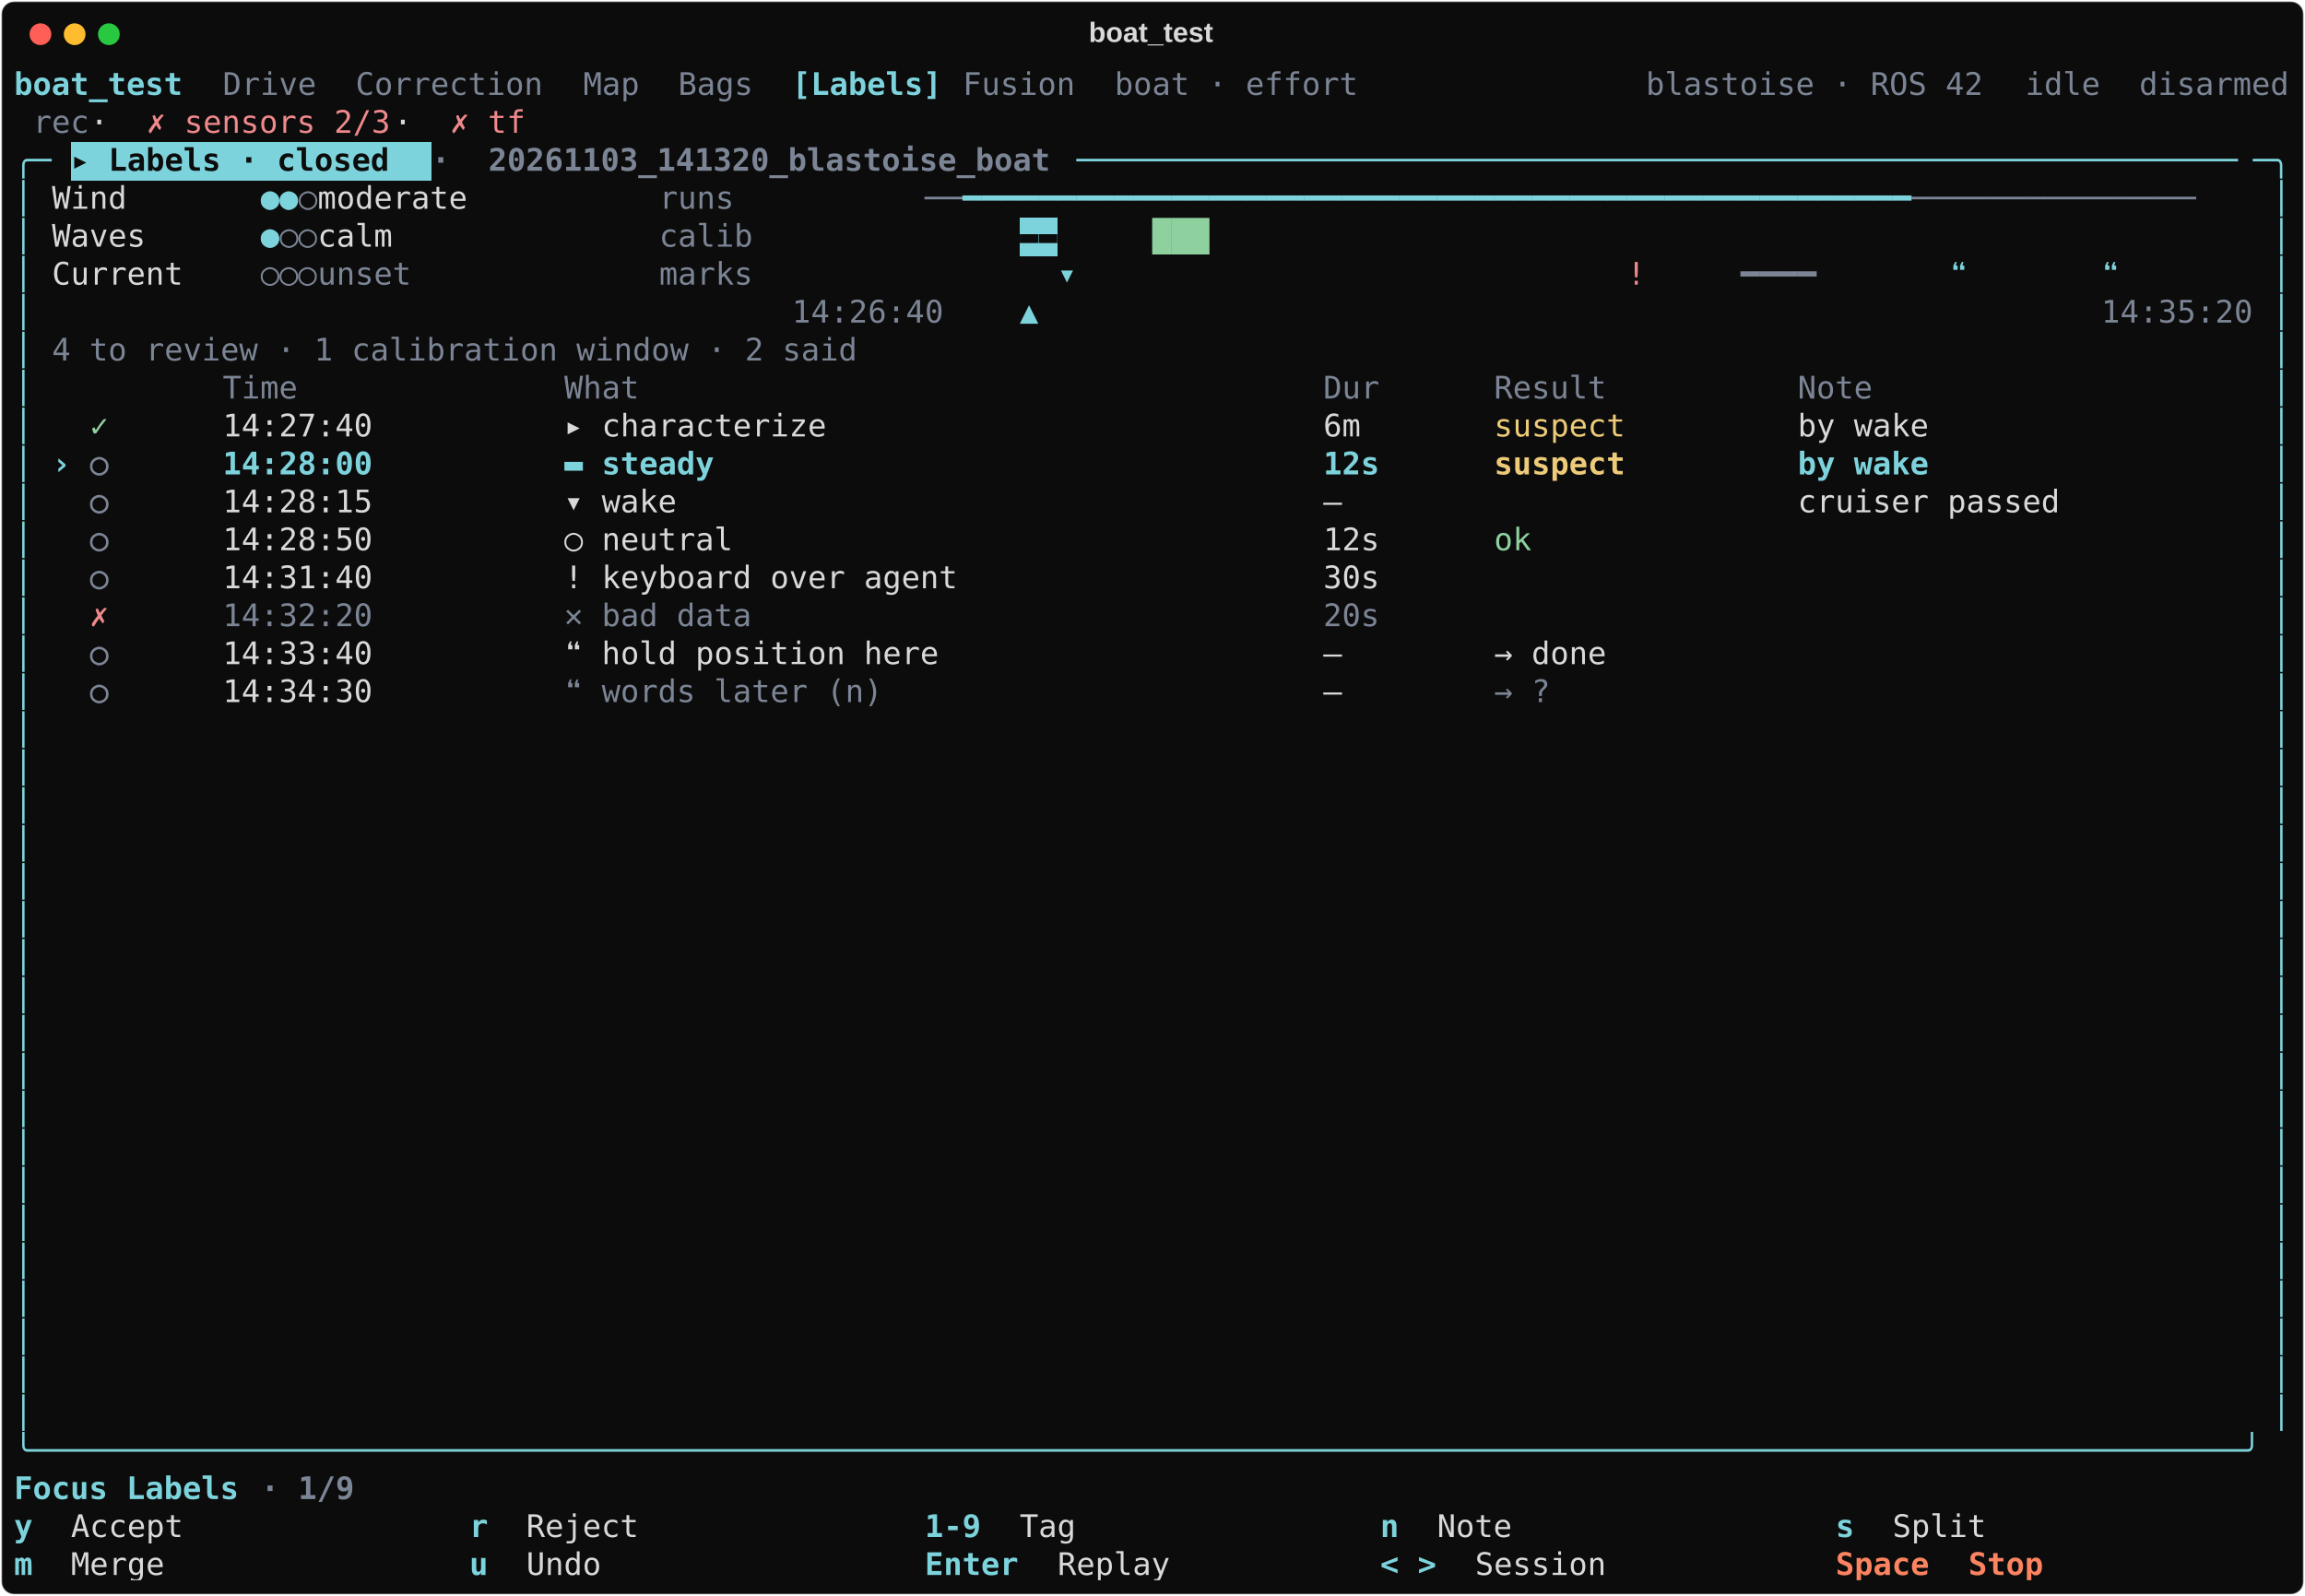
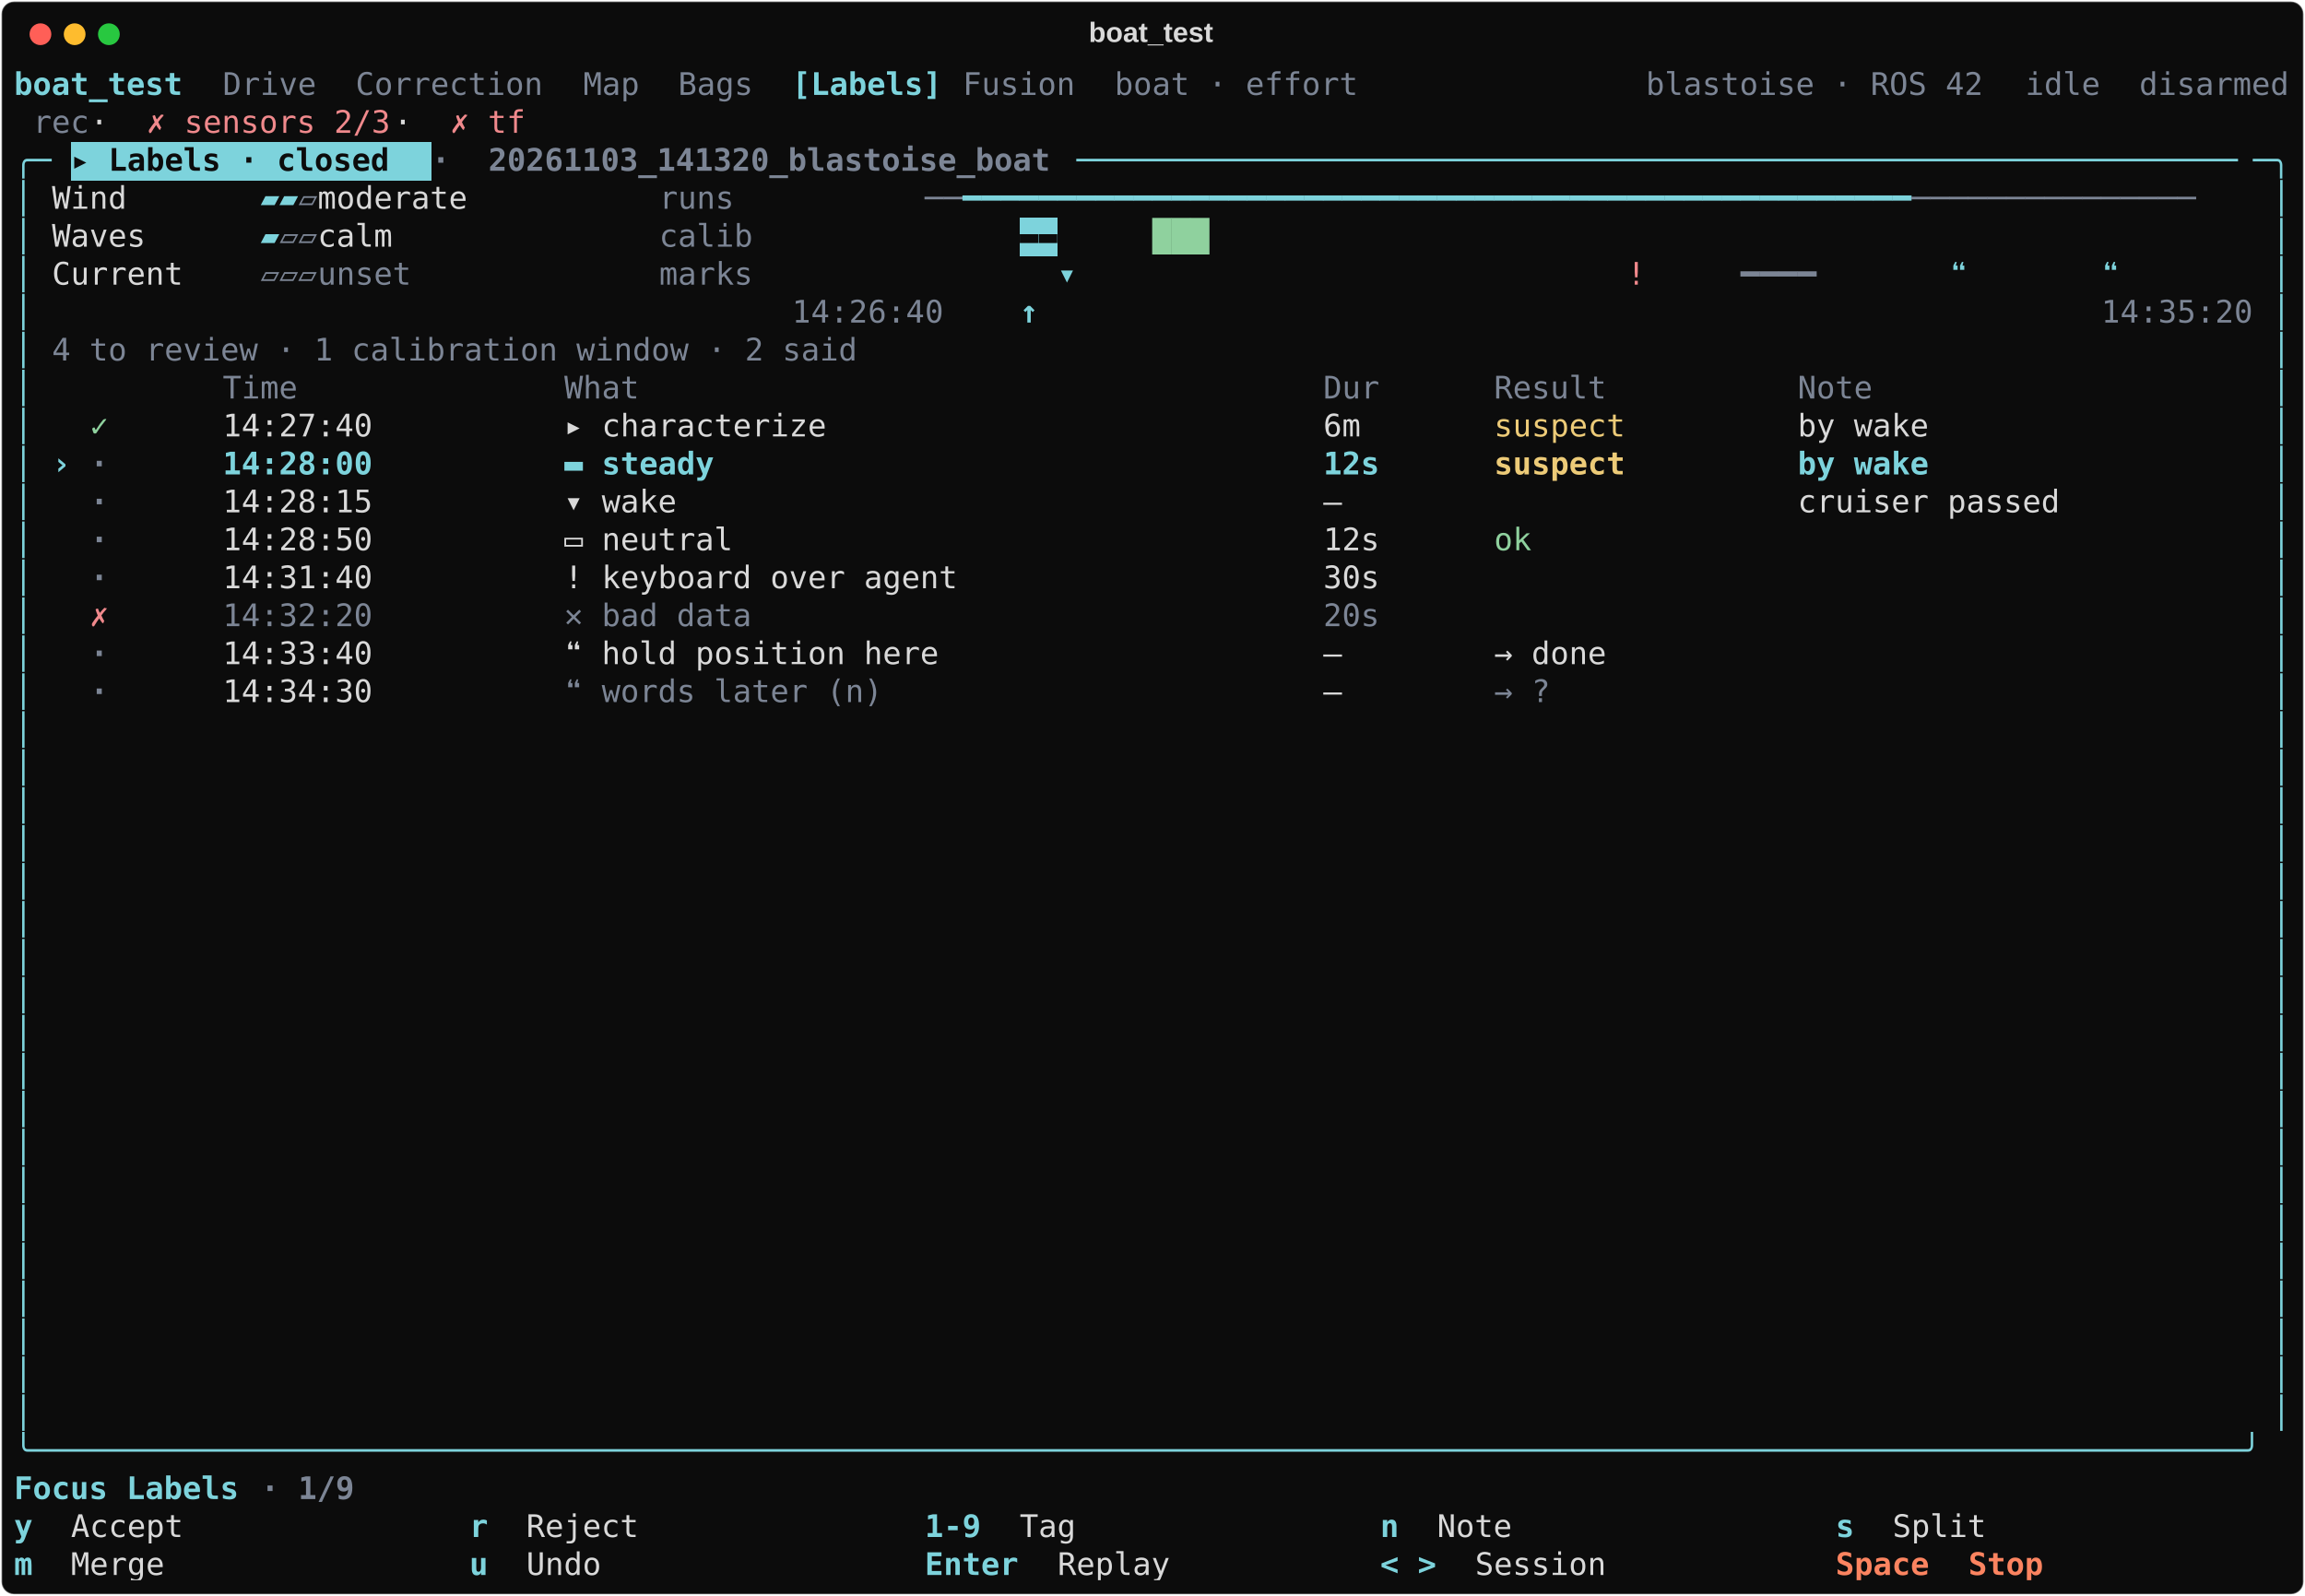
<svg xmlns="http://www.w3.org/2000/svg" class="rich-terminal" viewBox="0 0 1482 1026.0">
  <style>

    @font-face {
        font-family: "Fira Code";
        src: local("FiraCode-Regular"),
                url("https://cdnjs.cloudflare.com/ajax/libs/firacode/6.2.0/woff2/FiraCode-Regular.woff2") format("woff2"),
                url("https://cdnjs.cloudflare.com/ajax/libs/firacode/6.2.0/woff/FiraCode-Regular.woff") format("woff");
        font-style: normal;
        font-weight: 400;
    }
    @font-face {
        font-family: "Fira Code";
        src: local("FiraCode-Bold"),
                url("https://cdnjs.cloudflare.com/ajax/libs/firacode/6.2.0/woff2/FiraCode-Bold.woff2") format("woff2"),
                url("https://cdnjs.cloudflare.com/ajax/libs/firacode/6.2.0/woff/FiraCode-Bold.woff") format("woff");
        font-style: bold;
        font-weight: 700;
    }

    .labels-matrix {
        font-family: Fira Code, monospace;
        font-size: 20px;
        line-height: 24.4px;
        font-variant-east-asian: full-width;
    }

    .labels-title {
        font-size: 18px;
        font-weight: bold;
        font-family: arial;
    }

    .labels-r1 { fill: #7dd3dc;font-weight: bold }
.labels-r2 { fill: #7c8595 }
.labels-r3 { fill: #d9d9d9 }
.labels-r4 { fill: #f0898c }
.labels-r5 { fill: #0c0c0c;font-weight: bold }
.labels-r6 { fill: #7c8595;font-weight: bold }
.labels-r7 { fill: #7dd3dc }
.labels-r8 { fill: #8fd19e }
.labels-r9 { fill: #8fd19e;font-weight: bold }
.labels-r10 { fill: #edcb78 }
.labels-r11 { fill: #edcb78;font-weight: bold }
.labels-r12 { fill: #f0898c;font-weight: bold }
.labels-r13 { fill: #fc8460;font-weight: bold }
    </style>
  <defs>
    <clipPath id="labels-clip-terminal">
      <rect x="0" y="0" width="1463.0" height="975.0" />
    </clipPath>
    <clipPath id="labels-line-0">
      <rect x="0" y="1.5" width="1464" height="24.65" />
    </clipPath>
    <clipPath id="labels-line-1">
      <rect x="0" y="25.9" width="1464" height="24.65" />
    </clipPath>
    <clipPath id="labels-line-2">
      <rect x="0" y="50.3" width="1464" height="24.65" />
    </clipPath>
    <clipPath id="labels-line-3">
      <rect x="0" y="74.7" width="1464" height="24.65" />
    </clipPath>
    <clipPath id="labels-line-4">
      <rect x="0" y="99.1" width="1464" height="24.65" />
    </clipPath>
    <clipPath id="labels-line-5">
      <rect x="0" y="123.5" width="1464" height="24.65" />
    </clipPath>
    <clipPath id="labels-line-6">
      <rect x="0" y="147.9" width="1464" height="24.65" />
    </clipPath>
    <clipPath id="labels-line-7">
      <rect x="0" y="172.3" width="1464" height="24.65" />
    </clipPath>
    <clipPath id="labels-line-8">
      <rect x="0" y="196.7" width="1464" height="24.65" />
    </clipPath>
    <clipPath id="labels-line-9">
      <rect x="0" y="221.1" width="1464" height="24.65" />
    </clipPath>
    <clipPath id="labels-line-10">
      <rect x="0" y="245.5" width="1464" height="24.65" />
    </clipPath>
    <clipPath id="labels-line-11">
      <rect x="0" y="269.9" width="1464" height="24.65" />
    </clipPath>
    <clipPath id="labels-line-12">
      <rect x="0" y="294.3" width="1464" height="24.65" />
    </clipPath>
    <clipPath id="labels-line-13">
      <rect x="0" y="318.7" width="1464" height="24.65" />
    </clipPath>
    <clipPath id="labels-line-14">
      <rect x="0" y="343.1" width="1464" height="24.65" />
    </clipPath>
    <clipPath id="labels-line-15">
      <rect x="0" y="367.5" width="1464" height="24.65" />
    </clipPath>
    <clipPath id="labels-line-16">
      <rect x="0" y="391.9" width="1464" height="24.65" />
    </clipPath>
    <clipPath id="labels-line-17">
      <rect x="0" y="416.3" width="1464" height="24.65" />
    </clipPath>
    <clipPath id="labels-line-18">
      <rect x="0" y="440.7" width="1464" height="24.65" />
    </clipPath>
    <clipPath id="labels-line-19">
      <rect x="0" y="465.1" width="1464" height="24.65" />
    </clipPath>
    <clipPath id="labels-line-20">
      <rect x="0" y="489.5" width="1464" height="24.65" />
    </clipPath>
    <clipPath id="labels-line-21">
      <rect x="0" y="513.9" width="1464" height="24.65" />
    </clipPath>
    <clipPath id="labels-line-22">
      <rect x="0" y="538.3" width="1464" height="24.65" />
    </clipPath>
    <clipPath id="labels-line-23">
      <rect x="0" y="562.7" width="1464" height="24.65" />
    </clipPath>
    <clipPath id="labels-line-24">
      <rect x="0" y="587.1" width="1464" height="24.65" />
    </clipPath>
    <clipPath id="labels-line-25">
      <rect x="0" y="611.5" width="1464" height="24.65" />
    </clipPath>
    <clipPath id="labels-line-26">
      <rect x="0" y="635.9" width="1464" height="24.65" />
    </clipPath>
    <clipPath id="labels-line-27">
      <rect x="0" y="660.3" width="1464" height="24.65" />
    </clipPath>
    <clipPath id="labels-line-28">
      <rect x="0" y="684.7" width="1464" height="24.65" />
    </clipPath>
    <clipPath id="labels-line-29">
      <rect x="0" y="709.1" width="1464" height="24.65" />
    </clipPath>
    <clipPath id="labels-line-30">
      <rect x="0" y="733.5" width="1464" height="24.65" />
    </clipPath>
    <clipPath id="labels-line-31">
      <rect x="0" y="757.9" width="1464" height="24.65" />
    </clipPath>
    <clipPath id="labels-line-32">
      <rect x="0" y="782.3" width="1464" height="24.65" />
    </clipPath>
    <clipPath id="labels-line-33">
      <rect x="0" y="806.7" width="1464" height="24.65" />
    </clipPath>
    <clipPath id="labels-line-34">
      <rect x="0" y="831.1" width="1464" height="24.65" />
    </clipPath>
    <clipPath id="labels-line-35">
      <rect x="0" y="855.5" width="1464" height="24.65" />
    </clipPath>
    <clipPath id="labels-line-36">
      <rect x="0" y="879.9" width="1464" height="24.65" />
    </clipPath>
    <clipPath id="labels-line-37">
      <rect x="0" y="904.3" width="1464" height="24.65" />
    </clipPath>
    <clipPath id="labels-line-38">
      <rect x="0" y="928.7" width="1464" height="24.65" />
    </clipPath>
  </defs>
  <rect fill="#0c0c0c" stroke="rgba(255,255,255,0.35)" stroke-width="1" x="1" y="1" width="1480" height="1024" rx="8" />
  <text class="labels-title" fill="#d9d9d9" text-anchor="middle" x="740" y="27">boat_test</text>
  <g transform="translate(26,22)">
    <circle cx="0" cy="0" r="7" fill="#ff5f57" />
    <circle cx="22" cy="0" r="7" fill="#febc2e" />
    <circle cx="44" cy="0" r="7" fill="#28c840" />
  </g>
  <g transform="translate(9, 41)" clip-path="url(#labels-clip-terminal)">
    <rect fill="#7dd3dc" x="36.6" y="50.3" width="231.8" height="24.65" shape-rendering="crispEdges" />
    <rect fill="#7dd3dc" x="646.6" y="99.1" width="12.2" height="24.65" shape-rendering="crispEdges" />
    <rect fill="#7dd3dc" x="658.8" y="99.1" width="12.2" height="24.65" shape-rendering="crispEdges" />
    <g class="labels-matrix">
      <text class="labels-r1" x="0" y="20" textLength="134.2" clip-path="url(#labels-line-0)"> boat_test </text>
      <text class="labels-r2" x="134.2" y="20" textLength="85.4" clip-path="url(#labels-line-0)">  Drive</text>
      <text class="labels-r2" x="219.6" y="20" textLength="146.4" clip-path="url(#labels-line-0)">  Correction</text>
      <text class="labels-r2" x="366" y="20" textLength="61" clip-path="url(#labels-line-0)">  Map</text>
      <text class="labels-r2" x="427" y="20" textLength="73.2" clip-path="url(#labels-line-0)">  Bags</text>
      <text class="labels-r1" x="500.2" y="20" textLength="109.8" clip-path="url(#labels-line-0)"> [Labels]</text>
      <text class="labels-r2" x="610" y="20" textLength="97.6" clip-path="url(#labels-line-0)">  Fusion</text>
      <text class="labels-r2" x="707.6" y="20" textLength="183" clip-path="url(#labels-line-0)">  boat · effort</text>
      <text class="labels-r2" x="1049.2" y="20" textLength="219.6" clip-path="url(#labels-line-0)">blastoise · ROS 42</text>
      <text class="labels-r2" x="1293.2" y="20" textLength="48.8" clip-path="url(#labels-line-0)">idle</text>
      <text class="labels-r2" x="1366.4" y="20" textLength="97.6" clip-path="url(#labels-line-0)">disarmed</text>
      <text class="labels-r3" x="1464" y="20" textLength="12.2" clip-path="url(#labels-line-0)">
</text>
      <text class="labels-r2" x="12.2" y="44.4" textLength="36.6" clip-path="url(#labels-line-1)">rec</text>
      <text class="labels-r3" x="48.8" y="44.4" textLength="36.6" clip-path="url(#labels-line-1)"> · </text>
      <text class="labels-r4" x="85.4" y="44.4" textLength="158.6" clip-path="url(#labels-line-1)">✗ sensors 2/3</text>
      <text class="labels-r3" x="244" y="44.4" textLength="36.6" clip-path="url(#labels-line-1)"> · </text>
      <text class="labels-r4" x="280.6" y="44.4" textLength="48.8" clip-path="url(#labels-line-1)">✗ tf</text>
      <text class="labels-r3" x="1464" y="44.4" textLength="12.2" clip-path="url(#labels-line-1)">
</text>
      <text class="labels-r1" x="0" y="68.8" textLength="24.4" clip-path="url(#labels-line-2)">╭─</text>
      <text class="labels-r5" x="36.6" y="68.8" textLength="231.8" clip-path="url(#labels-line-2)"> ▸ Labels · closed </text>
      <text class="labels-r6" x="268.4" y="68.8" textLength="36.6" clip-path="url(#labels-line-2)"> · </text>
      <text class="labels-r6" x="305" y="68.8" textLength="366" clip-path="url(#labels-line-2)">20261103_141320_blastoise_boat</text>
      <text class="labels-r1" x="683.2" y="68.8" textLength="756.4" clip-path="url(#labels-line-2)">──────────────────────────────────────────────────────────────</text>
      <text class="labels-r1" x="1439.6" y="68.8" textLength="24.4" clip-path="url(#labels-line-2)">─╮</text>
      <text class="labels-r3" x="1464" y="68.8" textLength="12.2" clip-path="url(#labels-line-2)">
</text>
      <text class="labels-r1" x="0" y="93.2" textLength="12.2" clip-path="url(#labels-line-3)">│</text>
      <text class="labels-r3" x="24.4" y="93.2" textLength="134.2" clip-path="url(#labels-line-3)">  Wind     </text>
-       <text class="labels-r7" x="158.6" y="93.2" textLength="24.4" clip-path="url(#labels-line-3)">●●</text>
-       <text class="labels-r2" x="183" y="93.2" textLength="12.2" clip-path="url(#labels-line-3)">○</text>
+       <text class="labels-r7" x="158.6" y="93.2" textLength="24.4" clip-path="url(#labels-line-3)">▰▰</text>
+       <text class="labels-r2" x="183" y="93.2" textLength="12.2" clip-path="url(#labels-line-3)">▱</text>
      <text class="labels-r3" x="195.2" y="93.2" textLength="195.2" clip-path="url(#labels-line-3)">  moderate      </text>
      <text class="labels-r2" x="414.8" y="93.2" textLength="170.8" clip-path="url(#labels-line-3)">runs          </text>
      <text class="labels-r2" x="585.6" y="93.2" textLength="12.2" clip-path="url(#labels-line-3)">─</text>
      <text class="labels-r2" x="597.8" y="93.2" textLength="12.2" clip-path="url(#labels-line-3)">─</text>
      <text class="labels-r7" x="610" y="93.2" textLength="12.2" clip-path="url(#labels-line-3)">━</text>
      <text class="labels-r7" x="622.2" y="93.2" textLength="12.2" clip-path="url(#labels-line-3)">━</text>
      <text class="labels-r7" x="634.4" y="93.2" textLength="12.2" clip-path="url(#labels-line-3)">━</text>
      <text class="labels-r7" x="646.6" y="93.2" textLength="12.2" clip-path="url(#labels-line-3)">━</text>
      <text class="labels-r7" x="658.8" y="93.2" textLength="12.2" clip-path="url(#labels-line-3)">━</text>
      <text class="labels-r7" x="671" y="93.2" textLength="12.2" clip-path="url(#labels-line-3)">━</text>
      <text class="labels-r7" x="683.2" y="93.2" textLength="12.2" clip-path="url(#labels-line-3)">━</text>
      <text class="labels-r7" x="695.4" y="93.2" textLength="12.2" clip-path="url(#labels-line-3)">━</text>
      <text class="labels-r7" x="707.6" y="93.2" textLength="12.2" clip-path="url(#labels-line-3)">━</text>
      <text class="labels-r7" x="719.8" y="93.2" textLength="12.2" clip-path="url(#labels-line-3)">━</text>
      <text class="labels-r7" x="732" y="93.2" textLength="12.2" clip-path="url(#labels-line-3)">━</text>
      <text class="labels-r7" x="744.2" y="93.2" textLength="12.2" clip-path="url(#labels-line-3)">━</text>
      <text class="labels-r7" x="756.4" y="93.2" textLength="12.2" clip-path="url(#labels-line-3)">━</text>
      <text class="labels-r7" x="768.6" y="93.2" textLength="12.2" clip-path="url(#labels-line-3)">━</text>
      <text class="labels-r7" x="780.8" y="93.2" textLength="12.2" clip-path="url(#labels-line-3)">━</text>
      <text class="labels-r7" x="793" y="93.2" textLength="12.2" clip-path="url(#labels-line-3)">━</text>
      <text class="labels-r7" x="805.2" y="93.2" textLength="12.2" clip-path="url(#labels-line-3)">━</text>
      <text class="labels-r7" x="817.4" y="93.2" textLength="12.2" clip-path="url(#labels-line-3)">━</text>
      <text class="labels-r7" x="829.6" y="93.2" textLength="12.2" clip-path="url(#labels-line-3)">━</text>
      <text class="labels-r7" x="841.8" y="93.2" textLength="12.2" clip-path="url(#labels-line-3)">━</text>
      <text class="labels-r7" x="854" y="93.2" textLength="12.2" clip-path="url(#labels-line-3)">━</text>
      <text class="labels-r7" x="866.2" y="93.2" textLength="12.2" clip-path="url(#labels-line-3)">━</text>
      <text class="labels-r7" x="878.4" y="93.2" textLength="12.2" clip-path="url(#labels-line-3)">━</text>
      <text class="labels-r7" x="890.6" y="93.2" textLength="12.2" clip-path="url(#labels-line-3)">━</text>
      <text class="labels-r7" x="902.8" y="93.2" textLength="12.2" clip-path="url(#labels-line-3)">━</text>
      <text class="labels-r7" x="915" y="93.2" textLength="12.2" clip-path="url(#labels-line-3)">━</text>
      <text class="labels-r7" x="927.2" y="93.2" textLength="12.2" clip-path="url(#labels-line-3)">━</text>
      <text class="labels-r7" x="939.4" y="93.2" textLength="12.2" clip-path="url(#labels-line-3)">━</text>
      <text class="labels-r7" x="951.6" y="93.2" textLength="12.2" clip-path="url(#labels-line-3)">━</text>
      <text class="labels-r7" x="963.8" y="93.2" textLength="12.2" clip-path="url(#labels-line-3)">━</text>
      <text class="labels-r7" x="976" y="93.2" textLength="12.2" clip-path="url(#labels-line-3)">━</text>
      <text class="labels-r7" x="988.2" y="93.2" textLength="12.2" clip-path="url(#labels-line-3)">━</text>
      <text class="labels-r7" x="1000.4" y="93.2" textLength="12.2" clip-path="url(#labels-line-3)">━</text>
      <text class="labels-r7" x="1012.6" y="93.2" textLength="12.2" clip-path="url(#labels-line-3)">━</text>
      <text class="labels-r7" x="1024.8" y="93.2" textLength="12.2" clip-path="url(#labels-line-3)">━</text>
      <text class="labels-r7" x="1037" y="93.2" textLength="12.2" clip-path="url(#labels-line-3)">━</text>
      <text class="labels-r7" x="1049.2" y="93.2" textLength="12.2" clip-path="url(#labels-line-3)">━</text>
      <text class="labels-r7" x="1061.4" y="93.2" textLength="12.2" clip-path="url(#labels-line-3)">━</text>
      <text class="labels-r7" x="1073.6" y="93.2" textLength="12.2" clip-path="url(#labels-line-3)">━</text>
      <text class="labels-r7" x="1085.8" y="93.2" textLength="12.2" clip-path="url(#labels-line-3)">━</text>
      <text class="labels-r7" x="1098" y="93.2" textLength="12.2" clip-path="url(#labels-line-3)">━</text>
      <text class="labels-r7" x="1110.2" y="93.2" textLength="12.2" clip-path="url(#labels-line-3)">━</text>
      <text class="labels-r7" x="1122.4" y="93.2" textLength="12.2" clip-path="url(#labels-line-3)">━</text>
      <text class="labels-r7" x="1134.6" y="93.2" textLength="12.2" clip-path="url(#labels-line-3)">━</text>
      <text class="labels-r7" x="1146.8" y="93.2" textLength="12.2" clip-path="url(#labels-line-3)">━</text>
      <text class="labels-r7" x="1159" y="93.2" textLength="12.2" clip-path="url(#labels-line-3)">━</text>
      <text class="labels-r7" x="1171.2" y="93.2" textLength="12.2" clip-path="url(#labels-line-3)">━</text>
      <text class="labels-r7" x="1183.4" y="93.2" textLength="12.2" clip-path="url(#labels-line-3)">━</text>
      <text class="labels-r7" x="1195.6" y="93.2" textLength="12.2" clip-path="url(#labels-line-3)">━</text>
      <text class="labels-r7" x="1207.8" y="93.2" textLength="12.2" clip-path="url(#labels-line-3)">━</text>
      <text class="labels-r2" x="1220" y="93.2" textLength="12.2" clip-path="url(#labels-line-3)">─</text>
      <text class="labels-r2" x="1232.2" y="93.2" textLength="12.2" clip-path="url(#labels-line-3)">─</text>
      <text class="labels-r2" x="1244.4" y="93.2" textLength="12.2" clip-path="url(#labels-line-3)">─</text>
      <text class="labels-r2" x="1256.6" y="93.2" textLength="12.2" clip-path="url(#labels-line-3)">─</text>
      <text class="labels-r2" x="1268.8" y="93.2" textLength="12.2" clip-path="url(#labels-line-3)">─</text>
      <text class="labels-r2" x="1281" y="93.2" textLength="12.2" clip-path="url(#labels-line-3)">─</text>
      <text class="labels-r2" x="1293.2" y="93.2" textLength="12.2" clip-path="url(#labels-line-3)">─</text>
      <text class="labels-r2" x="1305.4" y="93.2" textLength="12.2" clip-path="url(#labels-line-3)">─</text>
      <text class="labels-r2" x="1317.6" y="93.2" textLength="12.2" clip-path="url(#labels-line-3)">─</text>
      <text class="labels-r2" x="1329.8" y="93.2" textLength="12.2" clip-path="url(#labels-line-3)">─</text>
      <text class="labels-r2" x="1342" y="93.2" textLength="12.2" clip-path="url(#labels-line-3)">─</text>
      <text class="labels-r2" x="1354.2" y="93.2" textLength="12.2" clip-path="url(#labels-line-3)">─</text>
      <text class="labels-r2" x="1366.4" y="93.2" textLength="12.2" clip-path="url(#labels-line-3)">─</text>
      <text class="labels-r2" x="1378.6" y="93.2" textLength="12.2" clip-path="url(#labels-line-3)">─</text>
      <text class="labels-r2" x="1390.8" y="93.2" textLength="12.2" clip-path="url(#labels-line-3)">─</text>
      <text class="labels-r1" x="1451.8" y="93.2" textLength="12.2" clip-path="url(#labels-line-3)">│</text>
      <text class="labels-r3" x="1464" y="93.2" textLength="12.2" clip-path="url(#labels-line-3)">
</text>
      <text class="labels-r1" x="0" y="117.6" textLength="12.2" clip-path="url(#labels-line-4)">│</text>
      <text class="labels-r3" x="24.4" y="117.6" textLength="134.2" clip-path="url(#labels-line-4)">  Waves    </text>
-       <text class="labels-r7" x="158.6" y="117.6" textLength="12.2" clip-path="url(#labels-line-4)">●</text>
-       <text class="labels-r2" x="170.8" y="117.6" textLength="24.4" clip-path="url(#labels-line-4)">○○</text>
+       <text class="labels-r7" x="158.6" y="117.6" textLength="12.2" clip-path="url(#labels-line-4)">▰</text>
+       <text class="labels-r2" x="170.8" y="117.6" textLength="24.4" clip-path="url(#labels-line-4)">▱▱</text>
      <text class="labels-r3" x="195.2" y="117.6" textLength="195.2" clip-path="url(#labels-line-4)">  calm          </text>
      <text class="labels-r2" x="414.8" y="117.6" textLength="231.8" clip-path="url(#labels-line-4)">calib              </text>
      <text class="labels-r5" x="646.6" y="117.6" textLength="12.2" clip-path="url(#labels-line-4)">▬</text>
      <text class="labels-r5" x="658.8" y="117.6" textLength="12.2" clip-path="url(#labels-line-4)">▬</text>
      <text class="labels-r8" x="732" y="117.6" textLength="12.2" clip-path="url(#labels-line-4)">█</text>
      <text class="labels-r8" x="744.2" y="117.6" textLength="12.2" clip-path="url(#labels-line-4)">█</text>
      <text class="labels-r8" x="756.4" y="117.6" textLength="12.2" clip-path="url(#labels-line-4)">█</text>
      <text class="labels-r1" x="1451.8" y="117.6" textLength="12.2" clip-path="url(#labels-line-4)">│</text>
      <text class="labels-r3" x="1464" y="117.6" textLength="12.2" clip-path="url(#labels-line-4)">
</text>
      <text class="labels-r1" x="0" y="142" textLength="12.2" clip-path="url(#labels-line-5)">│</text>
      <text class="labels-r3" x="24.4" y="142" textLength="134.2" clip-path="url(#labels-line-5)">  Current  </text>
-       <text class="labels-r2" x="158.6" y="142" textLength="36.6" clip-path="url(#labels-line-5)">○○○</text>
+       <text class="labels-r2" x="158.6" y="142" textLength="36.6" clip-path="url(#labels-line-5)">▱▱▱</text>
      <text class="labels-r2" x="195.2" y="142" textLength="85.4" clip-path="url(#labels-line-5)">  unset</text>
      <text class="labels-r2" x="414.8" y="142" textLength="256.2" clip-path="url(#labels-line-5)">marks                </text>
      <text class="labels-r7" x="671" y="142" textLength="12.2" clip-path="url(#labels-line-5)">▾</text>
      <text class="labels-r4" x="1037" y="142" textLength="12.2" clip-path="url(#labels-line-5)">!</text>
      <text class="labels-r2" x="1110.2" y="142" textLength="12.2" clip-path="url(#labels-line-5)">━</text>
      <text class="labels-r2" x="1122.4" y="142" textLength="12.2" clip-path="url(#labels-line-5)">━</text>
      <text class="labels-r2" x="1134.6" y="142" textLength="12.2" clip-path="url(#labels-line-5)">━</text>
      <text class="labels-r2" x="1146.8" y="142" textLength="12.2" clip-path="url(#labels-line-5)">━</text>
      <text class="labels-r7" x="1244.4" y="142" textLength="12.2" clip-path="url(#labels-line-5)">❝</text>
      <text class="labels-r7" x="1342" y="142" textLength="12.2" clip-path="url(#labels-line-5)">❝</text>
      <text class="labels-r1" x="1451.8" y="142" textLength="12.2" clip-path="url(#labels-line-5)">│</text>
      <text class="labels-r3" x="1464" y="142" textLength="12.2" clip-path="url(#labels-line-5)">
</text>
      <text class="labels-r1" x="0" y="166.4" textLength="12.2" clip-path="url(#labels-line-6)">│</text>
      <text class="labels-r2" x="500.2" y="166.4" textLength="12.2" clip-path="url(#labels-line-6)">1</text>
      <text class="labels-r2" x="512.4" y="166.4" textLength="12.2" clip-path="url(#labels-line-6)">4</text>
      <text class="labels-r2" x="524.6" y="166.4" textLength="12.2" clip-path="url(#labels-line-6)">:</text>
      <text class="labels-r2" x="536.8" y="166.4" textLength="12.2" clip-path="url(#labels-line-6)">2</text>
      <text class="labels-r2" x="549" y="166.4" textLength="12.2" clip-path="url(#labels-line-6)">6</text>
      <text class="labels-r2" x="561.2" y="166.4" textLength="12.2" clip-path="url(#labels-line-6)">:</text>
      <text class="labels-r2" x="573.4" y="166.4" textLength="12.2" clip-path="url(#labels-line-6)">4</text>
      <text class="labels-r2" x="585.6" y="166.4" textLength="12.2" clip-path="url(#labels-line-6)">0</text>
-       <text class="labels-r1" x="646.6" y="166.4" textLength="12.2" clip-path="url(#labels-line-6)">▲</text>
+       <text class="labels-r1" x="646.6" y="166.4" textLength="12.2" clip-path="url(#labels-line-6)">↑</text>
      <text class="labels-r2" x="1342" y="166.4" textLength="12.2" clip-path="url(#labels-line-6)">1</text>
      <text class="labels-r2" x="1354.2" y="166.4" textLength="12.2" clip-path="url(#labels-line-6)">4</text>
      <text class="labels-r2" x="1366.4" y="166.4" textLength="12.2" clip-path="url(#labels-line-6)">:</text>
      <text class="labels-r2" x="1378.6" y="166.4" textLength="12.2" clip-path="url(#labels-line-6)">3</text>
      <text class="labels-r2" x="1390.8" y="166.4" textLength="12.2" clip-path="url(#labels-line-6)">5</text>
      <text class="labels-r2" x="1403" y="166.4" textLength="12.2" clip-path="url(#labels-line-6)">:</text>
      <text class="labels-r2" x="1415.2" y="166.4" textLength="12.2" clip-path="url(#labels-line-6)">2</text>
      <text class="labels-r2" x="1427.4" y="166.4" textLength="12.2" clip-path="url(#labels-line-6)">0</text>
      <text class="labels-r1" x="1451.8" y="166.4" textLength="12.2" clip-path="url(#labels-line-6)">│</text>
      <text class="labels-r3" x="1464" y="166.4" textLength="12.2" clip-path="url(#labels-line-6)">
</text>
      <text class="labels-r1" x="0" y="190.8" textLength="12.2" clip-path="url(#labels-line-7)">│</text>
      <text class="labels-r2" x="24.4" y="190.8" textLength="524.6" clip-path="url(#labels-line-7)">4 to review · 1 calibration window · 2 said</text>
      <text class="labels-r1" x="1451.8" y="190.8" textLength="12.2" clip-path="url(#labels-line-7)">│</text>
      <text class="labels-r3" x="1464" y="190.8" textLength="12.2" clip-path="url(#labels-line-7)">
</text>
      <text class="labels-r1" x="0" y="215.2" textLength="12.2" clip-path="url(#labels-line-8)">│</text>
      <text class="labels-r2" x="134.2" y="215.2" textLength="195.2" clip-path="url(#labels-line-8)">Time            </text>
      <text class="labels-r2" x="353.8" y="215.2" textLength="463.6" clip-path="url(#labels-line-8)">What                                  </text>
      <text class="labels-r2" x="841.8" y="215.2" textLength="85.4" clip-path="url(#labels-line-8)">    Dur</text>
      <text class="labels-r2" x="951.6" y="215.2" textLength="170.8" clip-path="url(#labels-line-8)">Result        </text>
      <text class="labels-r2" x="1146.8" y="215.2" textLength="292.8" clip-path="url(#labels-line-8)">Note                    </text>
      <text class="labels-r1" x="1451.8" y="215.2" textLength="12.2" clip-path="url(#labels-line-8)">│</text>
      <text class="labels-r3" x="1464" y="215.2" textLength="12.2" clip-path="url(#labels-line-8)">
</text>
      <text class="labels-r1" x="0" y="239.6" textLength="12.2" clip-path="url(#labels-line-9)">│</text>
      <text class="labels-r9" x="48.8" y="239.6" textLength="12.2" clip-path="url(#labels-line-9)">✓</text>
      <text class="labels-r3" x="134.2" y="239.6" textLength="195.2" clip-path="url(#labels-line-9)">14:27:40        </text>
      <text class="labels-r3" x="353.8" y="239.6" textLength="463.6" clip-path="url(#labels-line-9)">▸ characterize                        </text>
      <text class="labels-r3" x="841.8" y="239.6" textLength="85.4" clip-path="url(#labels-line-9)">     6m</text>
      <text class="labels-r10" x="951.6" y="239.6" textLength="170.8" clip-path="url(#labels-line-9)">suspect       </text>
      <text class="labels-r3" x="1146.8" y="239.6" textLength="292.8" clip-path="url(#labels-line-9)">by wake                 </text>
      <text class="labels-r1" x="1451.8" y="239.6" textLength="12.2" clip-path="url(#labels-line-9)">│</text>
      <text class="labels-r3" x="1464" y="239.6" textLength="12.2" clip-path="url(#labels-line-9)">
</text>
      <text class="labels-r1" x="0" y="264" textLength="12.2" clip-path="url(#labels-line-10)">│</text>
      <text class="labels-r1" x="24.4" y="264" textLength="24.4" clip-path="url(#labels-line-10)">› </text>
-       <text class="labels-r6" x="48.8" y="264" textLength="12.2" clip-path="url(#labels-line-10)">○</text>
+       <text class="labels-r6" x="48.8" y="264" textLength="12.2" clip-path="url(#labels-line-10)">·</text>
      <text class="labels-r1" x="134.2" y="264" textLength="195.2" clip-path="url(#labels-line-10)">14:28:00        </text>
      <text class="labels-r1" x="353.8" y="264" textLength="463.6" clip-path="url(#labels-line-10)">▬ steady                              </text>
      <text class="labels-r1" x="841.8" y="264" textLength="85.4" clip-path="url(#labels-line-10)">    12s</text>
      <text class="labels-r11" x="951.6" y="264" textLength="170.8" clip-path="url(#labels-line-10)">suspect       </text>
      <text class="labels-r1" x="1146.8" y="264" textLength="292.8" clip-path="url(#labels-line-10)">by wake                 </text>
      <text class="labels-r1" x="1451.8" y="264" textLength="12.2" clip-path="url(#labels-line-10)">│</text>
      <text class="labels-r3" x="1464" y="264" textLength="12.2" clip-path="url(#labels-line-10)">
</text>
      <text class="labels-r1" x="0" y="288.4" textLength="12.2" clip-path="url(#labels-line-11)">│</text>
-       <text class="labels-r6" x="48.8" y="288.4" textLength="12.2" clip-path="url(#labels-line-11)">○</text>
+       <text class="labels-r6" x="48.8" y="288.4" textLength="12.2" clip-path="url(#labels-line-11)">·</text>
      <text class="labels-r3" x="134.2" y="288.4" textLength="195.2" clip-path="url(#labels-line-11)">14:28:15        </text>
      <text class="labels-r3" x="353.8" y="288.4" textLength="463.6" clip-path="url(#labels-line-11)">▾ wake                                </text>
      <text class="labels-r3" x="841.8" y="288.4" textLength="85.4" clip-path="url(#labels-line-11)">      —</text>
      <text class="labels-r3" x="1146.8" y="288.4" textLength="292.8" clip-path="url(#labels-line-11)">cruiser passed          </text>
      <text class="labels-r1" x="1451.8" y="288.4" textLength="12.2" clip-path="url(#labels-line-11)">│</text>
      <text class="labels-r3" x="1464" y="288.4" textLength="12.2" clip-path="url(#labels-line-11)">
</text>
      <text class="labels-r1" x="0" y="312.8" textLength="12.2" clip-path="url(#labels-line-12)">│</text>
-       <text class="labels-r6" x="48.8" y="312.8" textLength="12.2" clip-path="url(#labels-line-12)">○</text>
+       <text class="labels-r6" x="48.8" y="312.8" textLength="12.2" clip-path="url(#labels-line-12)">·</text>
      <text class="labels-r3" x="134.2" y="312.8" textLength="195.2" clip-path="url(#labels-line-12)">14:28:50        </text>
-       <text class="labels-r3" x="353.8" y="312.8" textLength="463.6" clip-path="url(#labels-line-12)">○ neutral                             </text>
+       <text class="labels-r3" x="353.8" y="312.8" textLength="463.6" clip-path="url(#labels-line-12)">▭ neutral                             </text>
      <text class="labels-r3" x="841.8" y="312.8" textLength="85.4" clip-path="url(#labels-line-12)">    12s</text>
      <text class="labels-r8" x="951.6" y="312.8" textLength="170.8" clip-path="url(#labels-line-12)">ok            </text>
      <text class="labels-r1" x="1451.8" y="312.8" textLength="12.2" clip-path="url(#labels-line-12)">│</text>
      <text class="labels-r3" x="1464" y="312.8" textLength="12.2" clip-path="url(#labels-line-12)">
</text>
      <text class="labels-r1" x="0" y="337.2" textLength="12.2" clip-path="url(#labels-line-13)">│</text>
-       <text class="labels-r6" x="48.8" y="337.2" textLength="12.2" clip-path="url(#labels-line-13)">○</text>
+       <text class="labels-r6" x="48.8" y="337.2" textLength="12.2" clip-path="url(#labels-line-13)">·</text>
      <text class="labels-r3" x="134.2" y="337.2" textLength="195.2" clip-path="url(#labels-line-13)">14:31:40        </text>
      <text class="labels-r3" x="353.8" y="337.2" textLength="463.6" clip-path="url(#labels-line-13)">! keyboard over agent                 </text>
      <text class="labels-r3" x="841.8" y="337.2" textLength="85.4" clip-path="url(#labels-line-13)">    30s</text>
      <text class="labels-r1" x="1451.8" y="337.2" textLength="12.2" clip-path="url(#labels-line-13)">│</text>
      <text class="labels-r3" x="1464" y="337.2" textLength="12.2" clip-path="url(#labels-line-13)">
</text>
      <text class="labels-r1" x="0" y="361.6" textLength="12.2" clip-path="url(#labels-line-14)">│</text>
      <text class="labels-r12" x="48.8" y="361.6" textLength="12.2" clip-path="url(#labels-line-14)">✗</text>
      <text class="labels-r2" x="134.2" y="361.6" textLength="195.2" clip-path="url(#labels-line-14)">14:32:20        </text>
      <text class="labels-r2" x="353.8" y="361.6" textLength="463.6" clip-path="url(#labels-line-14)">✕ bad data                            </text>
      <text class="labels-r2" x="841.8" y="361.6" textLength="85.4" clip-path="url(#labels-line-14)">    20s</text>
      <text class="labels-r1" x="1451.8" y="361.6" textLength="12.2" clip-path="url(#labels-line-14)">│</text>
      <text class="labels-r3" x="1464" y="361.6" textLength="12.2" clip-path="url(#labels-line-14)">
</text>
      <text class="labels-r1" x="0" y="386" textLength="12.2" clip-path="url(#labels-line-15)">│</text>
-       <text class="labels-r6" x="48.8" y="386" textLength="12.2" clip-path="url(#labels-line-15)">○</text>
+       <text class="labels-r6" x="48.8" y="386" textLength="12.2" clip-path="url(#labels-line-15)">·</text>
      <text class="labels-r3" x="134.2" y="386" textLength="195.2" clip-path="url(#labels-line-15)">14:33:40        </text>
      <text class="labels-r3" x="353.8" y="386" textLength="463.6" clip-path="url(#labels-line-15)">❝ hold position here                  </text>
      <text class="labels-r3" x="841.8" y="386" textLength="85.4" clip-path="url(#labels-line-15)">      —</text>
      <text class="labels-r3" x="951.6" y="386" textLength="170.8" clip-path="url(#labels-line-15)">→ done        </text>
      <text class="labels-r1" x="1451.8" y="386" textLength="12.2" clip-path="url(#labels-line-15)">│</text>
      <text class="labels-r3" x="1464" y="386" textLength="12.2" clip-path="url(#labels-line-15)">
</text>
      <text class="labels-r1" x="0" y="410.4" textLength="12.2" clip-path="url(#labels-line-16)">│</text>
-       <text class="labels-r6" x="48.8" y="410.4" textLength="12.2" clip-path="url(#labels-line-16)">○</text>
+       <text class="labels-r6" x="48.8" y="410.4" textLength="12.2" clip-path="url(#labels-line-16)">·</text>
      <text class="labels-r3" x="134.2" y="410.4" textLength="195.2" clip-path="url(#labels-line-16)">14:34:30        </text>
      <text class="labels-r2" x="353.8" y="410.4" textLength="463.6" clip-path="url(#labels-line-16)">❝ words later (n)                     </text>
      <text class="labels-r3" x="841.8" y="410.4" textLength="85.4" clip-path="url(#labels-line-16)">      —</text>
      <text class="labels-r2" x="951.6" y="410.4" textLength="170.8" clip-path="url(#labels-line-16)">→ ?           </text>
      <text class="labels-r1" x="1451.8" y="410.4" textLength="12.2" clip-path="url(#labels-line-16)">│</text>
      <text class="labels-r3" x="1464" y="410.4" textLength="12.2" clip-path="url(#labels-line-16)">
</text>
      <text class="labels-r1" x="0" y="434.8" textLength="12.2" clip-path="url(#labels-line-17)">│</text>
      <text class="labels-r1" x="1451.8" y="434.8" textLength="12.2" clip-path="url(#labels-line-17)">│</text>
      <text class="labels-r3" x="1464" y="434.8" textLength="12.2" clip-path="url(#labels-line-17)">
</text>
      <text class="labels-r1" x="0" y="459.2" textLength="12.2" clip-path="url(#labels-line-18)">│</text>
      <text class="labels-r1" x="1451.8" y="459.2" textLength="12.2" clip-path="url(#labels-line-18)">│</text>
      <text class="labels-r3" x="1464" y="459.2" textLength="12.2" clip-path="url(#labels-line-18)">
</text>
      <text class="labels-r1" x="0" y="483.6" textLength="12.2" clip-path="url(#labels-line-19)">│</text>
      <text class="labels-r1" x="1451.8" y="483.6" textLength="12.2" clip-path="url(#labels-line-19)">│</text>
      <text class="labels-r3" x="1464" y="483.6" textLength="12.2" clip-path="url(#labels-line-19)">
</text>
      <text class="labels-r1" x="0" y="508" textLength="12.2" clip-path="url(#labels-line-20)">│</text>
      <text class="labels-r1" x="1451.8" y="508" textLength="12.2" clip-path="url(#labels-line-20)">│</text>
      <text class="labels-r3" x="1464" y="508" textLength="12.2" clip-path="url(#labels-line-20)">
</text>
      <text class="labels-r1" x="0" y="532.4" textLength="12.2" clip-path="url(#labels-line-21)">│</text>
      <text class="labels-r1" x="1451.8" y="532.4" textLength="12.2" clip-path="url(#labels-line-21)">│</text>
      <text class="labels-r3" x="1464" y="532.4" textLength="12.2" clip-path="url(#labels-line-21)">
</text>
      <text class="labels-r1" x="0" y="556.8" textLength="12.2" clip-path="url(#labels-line-22)">│</text>
      <text class="labels-r1" x="1451.8" y="556.8" textLength="12.2" clip-path="url(#labels-line-22)">│</text>
      <text class="labels-r3" x="1464" y="556.8" textLength="12.2" clip-path="url(#labels-line-22)">
</text>
      <text class="labels-r1" x="0" y="581.2" textLength="12.2" clip-path="url(#labels-line-23)">│</text>
      <text class="labels-r1" x="1451.8" y="581.2" textLength="12.2" clip-path="url(#labels-line-23)">│</text>
      <text class="labels-r3" x="1464" y="581.2" textLength="12.2" clip-path="url(#labels-line-23)">
</text>
      <text class="labels-r1" x="0" y="605.6" textLength="12.2" clip-path="url(#labels-line-24)">│</text>
      <text class="labels-r1" x="1451.8" y="605.6" textLength="12.2" clip-path="url(#labels-line-24)">│</text>
      <text class="labels-r3" x="1464" y="605.6" textLength="12.2" clip-path="url(#labels-line-24)">
</text>
      <text class="labels-r1" x="0" y="630" textLength="12.2" clip-path="url(#labels-line-25)">│</text>
      <text class="labels-r1" x="1451.8" y="630" textLength="12.2" clip-path="url(#labels-line-25)">│</text>
      <text class="labels-r3" x="1464" y="630" textLength="12.2" clip-path="url(#labels-line-25)">
</text>
      <text class="labels-r1" x="0" y="654.4" textLength="12.2" clip-path="url(#labels-line-26)">│</text>
      <text class="labels-r1" x="1451.8" y="654.4" textLength="12.2" clip-path="url(#labels-line-26)">│</text>
      <text class="labels-r3" x="1464" y="654.4" textLength="12.2" clip-path="url(#labels-line-26)">
</text>
      <text class="labels-r1" x="0" y="678.8" textLength="12.2" clip-path="url(#labels-line-27)">│</text>
      <text class="labels-r1" x="1451.8" y="678.8" textLength="12.2" clip-path="url(#labels-line-27)">│</text>
      <text class="labels-r3" x="1464" y="678.8" textLength="12.2" clip-path="url(#labels-line-27)">
</text>
      <text class="labels-r1" x="0" y="703.2" textLength="12.2" clip-path="url(#labels-line-28)">│</text>
      <text class="labels-r1" x="1451.8" y="703.2" textLength="12.2" clip-path="url(#labels-line-28)">│</text>
      <text class="labels-r3" x="1464" y="703.2" textLength="12.2" clip-path="url(#labels-line-28)">
</text>
      <text class="labels-r1" x="0" y="727.6" textLength="12.2" clip-path="url(#labels-line-29)">│</text>
      <text class="labels-r1" x="1451.8" y="727.6" textLength="12.2" clip-path="url(#labels-line-29)">│</text>
      <text class="labels-r3" x="1464" y="727.6" textLength="12.2" clip-path="url(#labels-line-29)">
</text>
      <text class="labels-r1" x="0" y="752" textLength="12.2" clip-path="url(#labels-line-30)">│</text>
      <text class="labels-r1" x="1451.8" y="752" textLength="12.2" clip-path="url(#labels-line-30)">│</text>
      <text class="labels-r3" x="1464" y="752" textLength="12.2" clip-path="url(#labels-line-30)">
</text>
      <text class="labels-r1" x="0" y="776.4" textLength="12.2" clip-path="url(#labels-line-31)">│</text>
      <text class="labels-r1" x="1451.8" y="776.4" textLength="12.2" clip-path="url(#labels-line-31)">│</text>
      <text class="labels-r3" x="1464" y="776.4" textLength="12.2" clip-path="url(#labels-line-31)">
</text>
      <text class="labels-r1" x="0" y="800.8" textLength="12.2" clip-path="url(#labels-line-32)">│</text>
      <text class="labels-r1" x="1451.8" y="800.8" textLength="12.2" clip-path="url(#labels-line-32)">│</text>
      <text class="labels-r3" x="1464" y="800.8" textLength="12.2" clip-path="url(#labels-line-32)">
</text>
      <text class="labels-r1" x="0" y="825.2" textLength="12.2" clip-path="url(#labels-line-33)">│</text>
      <text class="labels-r1" x="1451.8" y="825.2" textLength="12.2" clip-path="url(#labels-line-33)">│</text>
      <text class="labels-r3" x="1464" y="825.2" textLength="12.2" clip-path="url(#labels-line-33)">
</text>
      <text class="labels-r1" x="0" y="849.6" textLength="12.2" clip-path="url(#labels-line-34)">│</text>
      <text class="labels-r1" x="1451.8" y="849.6" textLength="12.2" clip-path="url(#labels-line-34)">│</text>
      <text class="labels-r3" x="1464" y="849.6" textLength="12.2" clip-path="url(#labels-line-34)">
</text>
      <text class="labels-r1" x="0" y="874" textLength="12.2" clip-path="url(#labels-line-35)">│</text>
      <text class="labels-r1" x="1451.8" y="874" textLength="12.2" clip-path="url(#labels-line-35)">│</text>
      <text class="labels-r3" x="1464" y="874" textLength="12.2" clip-path="url(#labels-line-35)">
</text>
      <text class="labels-r1" x="0" y="898.4" textLength="1464" clip-path="url(#labels-line-36)">╰──────────────────────────────────────────────────────────────────────────────────────────────────────────────────────╯</text>
      <text class="labels-r3" x="1464" y="898.4" textLength="12.2" clip-path="url(#labels-line-36)">
</text>
      <text class="labels-r1" x="0" y="922.8" textLength="158.6" clip-path="url(#labels-line-37)"> Focus Labels</text>
      <text class="labels-r6" x="158.6" y="922.8" textLength="73.2" clip-path="url(#labels-line-37)"> · 1/9</text>
      <text class="labels-r3" x="1464" y="922.8" textLength="12.2" clip-path="url(#labels-line-37)">
</text>
      <text class="labels-r1" x="0" y="947.2" textLength="36.6" clip-path="url(#labels-line-38)"> y </text>
      <text class="labels-r3" x="36.6" y="947.2" textLength="256.2" clip-path="url(#labels-line-38)">Accept               </text>
      <text class="labels-r1" x="292.8" y="947.2" textLength="36.6" clip-path="url(#labels-line-38)"> r </text>
      <text class="labels-r3" x="329.4" y="947.2" textLength="256.2" clip-path="url(#labels-line-38)">Reject               </text>
      <text class="labels-r1" x="585.6" y="947.2" textLength="61" clip-path="url(#labels-line-38)"> 1-9 </text>
      <text class="labels-r3" x="646.6" y="947.2" textLength="231.8" clip-path="url(#labels-line-38)">Tag                </text>
      <text class="labels-r1" x="878.4" y="947.2" textLength="36.6" clip-path="url(#labels-line-38)"> n </text>
      <text class="labels-r3" x="915" y="947.2" textLength="256.2" clip-path="url(#labels-line-38)">Note                 </text>
      <text class="labels-r1" x="1171.2" y="947.2" textLength="36.6" clip-path="url(#labels-line-38)"> s </text>
      <text class="labels-r3" x="1207.8" y="947.2" textLength="256.2" clip-path="url(#labels-line-38)">Split                </text>
      <text class="labels-r3" x="1464" y="947.2" textLength="12.2" clip-path="url(#labels-line-38)">
</text>
      <text class="labels-r1" x="0" y="971.6" textLength="36.6" clip-path="url(#labels-line-39)"> m </text>
      <text class="labels-r3" x="36.6" y="971.6" textLength="256.2" clip-path="url(#labels-line-39)">Merge                </text>
      <text class="labels-r1" x="292.8" y="971.6" textLength="36.6" clip-path="url(#labels-line-39)"> u </text>
      <text class="labels-r3" x="329.4" y="971.6" textLength="256.2" clip-path="url(#labels-line-39)">Undo                 </text>
      <text class="labels-r1" x="585.6" y="971.6" textLength="85.4" clip-path="url(#labels-line-39)"> Enter </text>
      <text class="labels-r3" x="671" y="971.6" textLength="207.4" clip-path="url(#labels-line-39)">Replay           </text>
      <text class="labels-r1" x="878.4" y="971.6" textLength="61" clip-path="url(#labels-line-39)"> &lt; &gt; </text>
      <text class="labels-r3" x="939.4" y="971.6" textLength="231.8" clip-path="url(#labels-line-39)">Session            </text>
      <text class="labels-r13" x="1171.2" y="971.6" textLength="85.4" clip-path="url(#labels-line-39)"> Space </text>
      <text class="labels-r13" x="1256.6" y="971.6" textLength="48.8" clip-path="url(#labels-line-39)">Stop</text>
      <text class="labels-r3" x="1464" y="971.6" textLength="12.2" clip-path="url(#labels-line-39)">
</text>
    </g>
  </g>
</svg>
